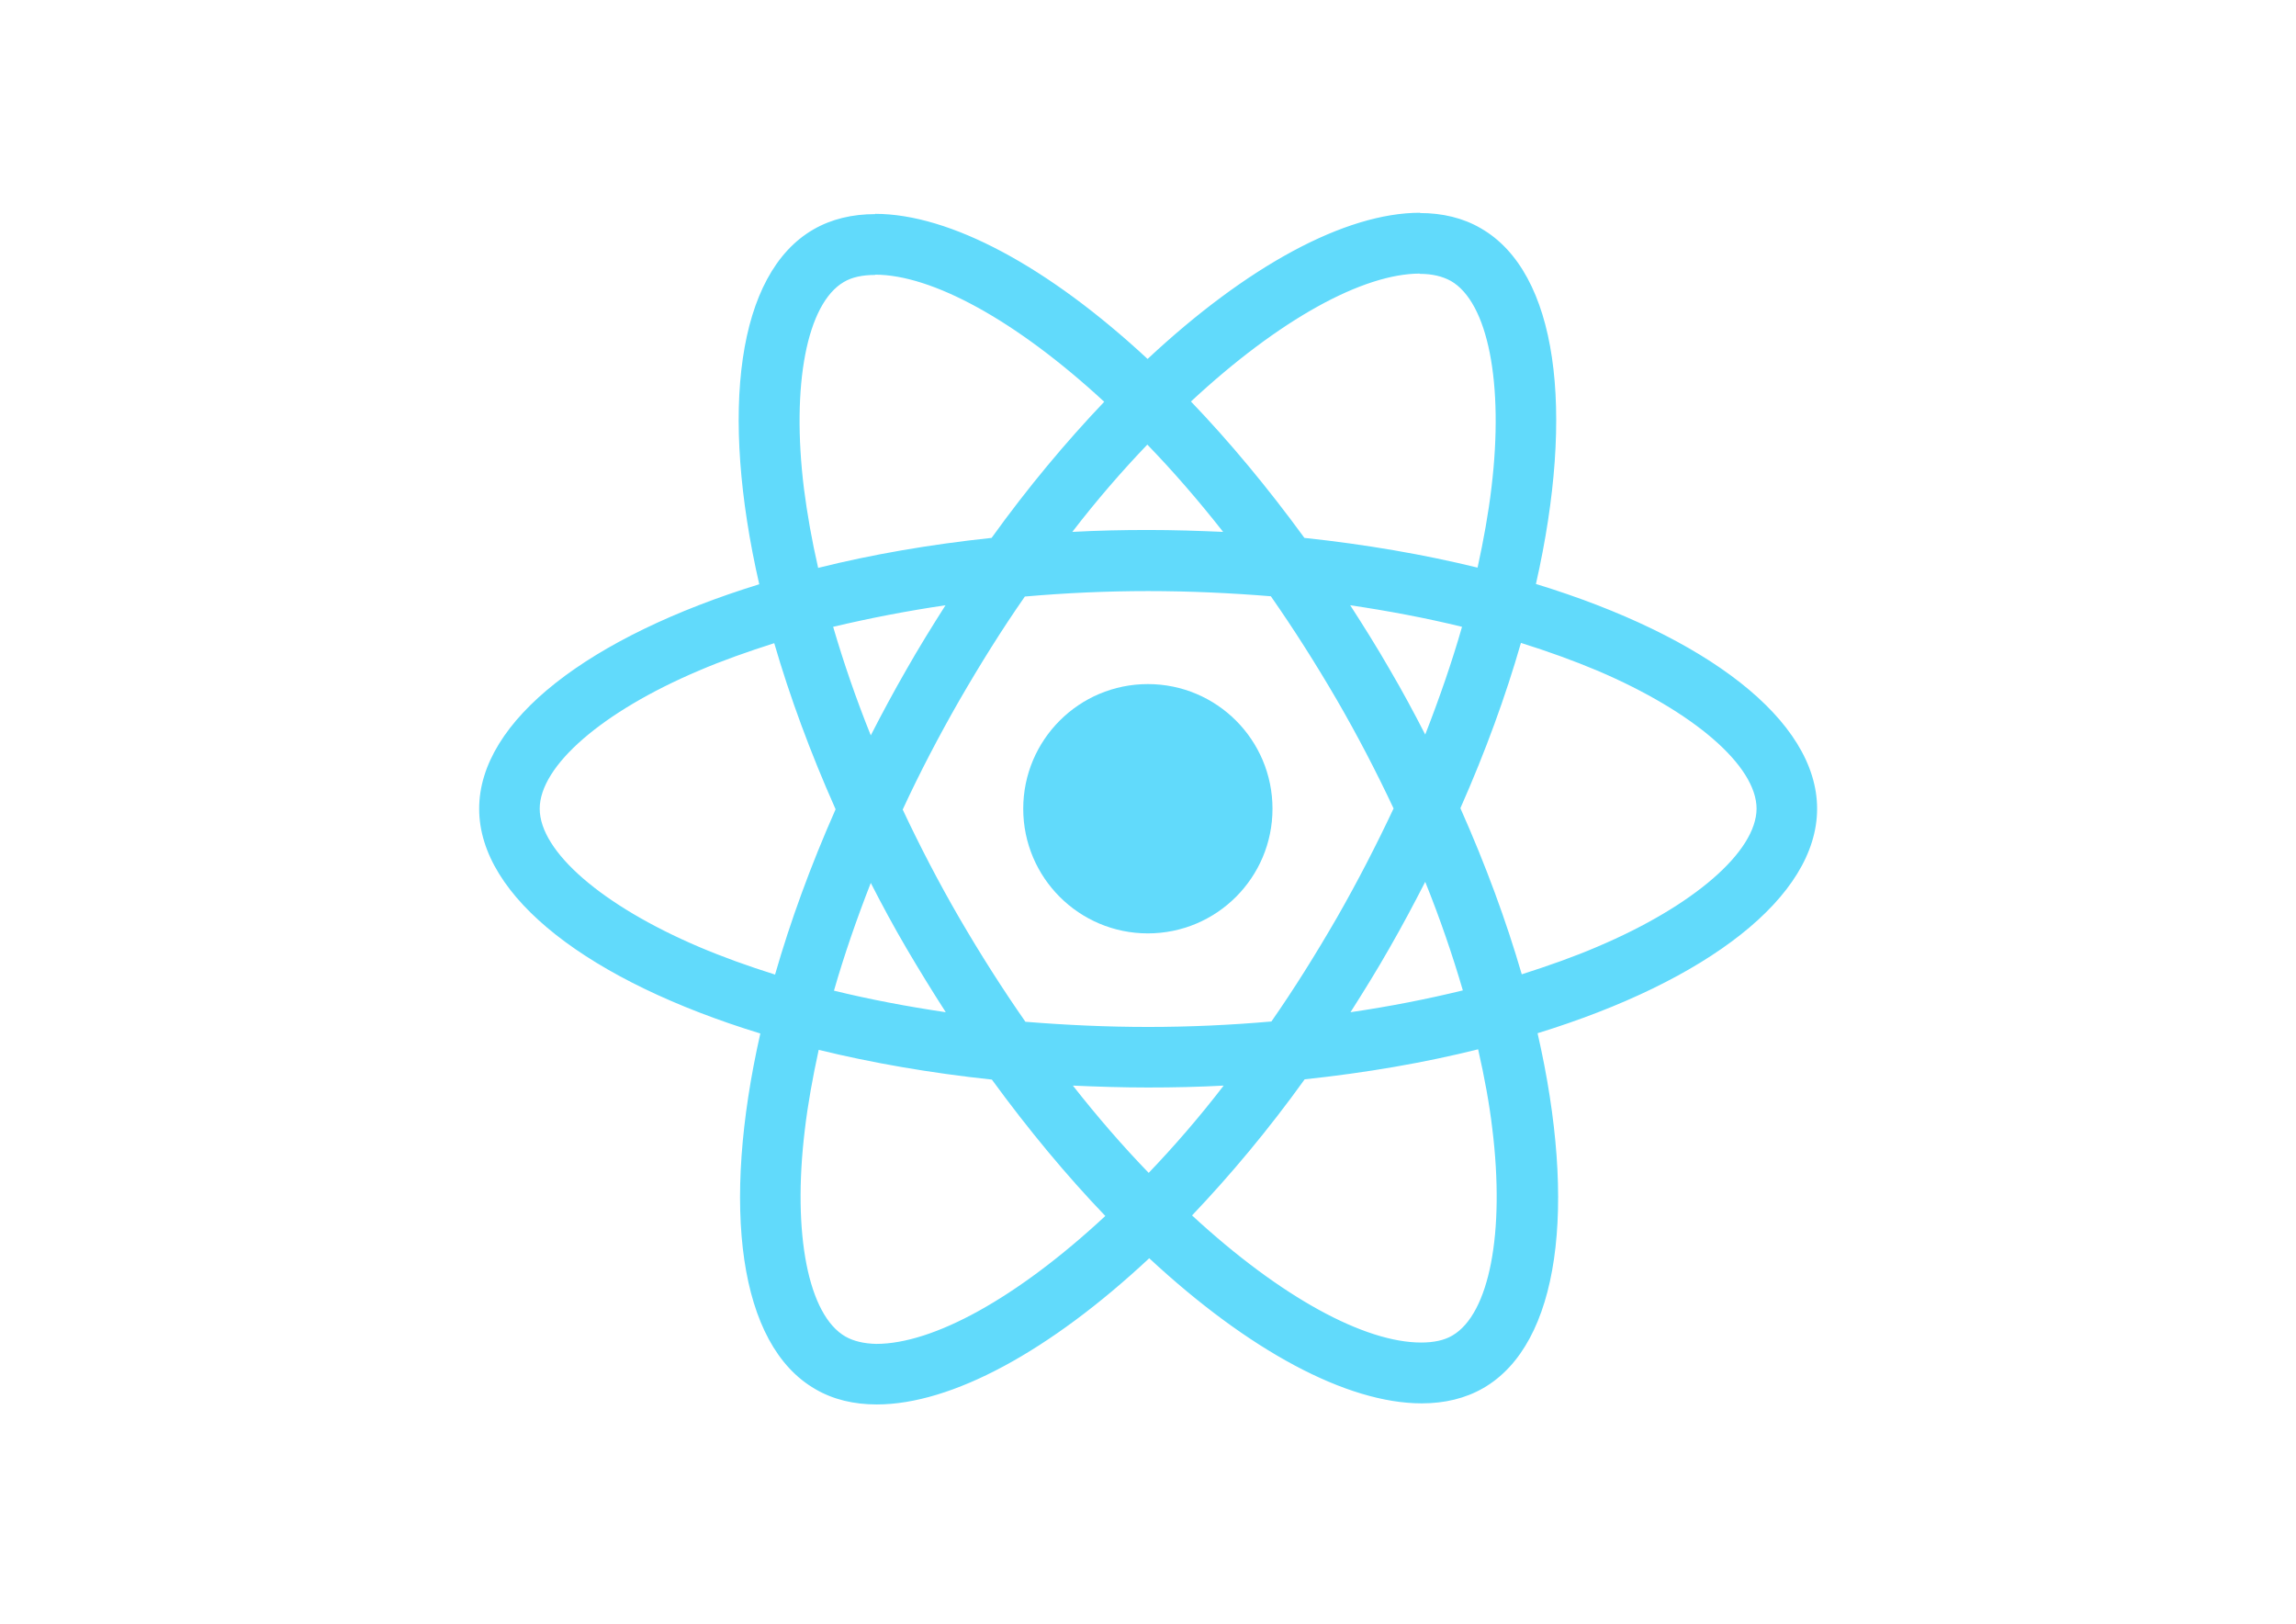
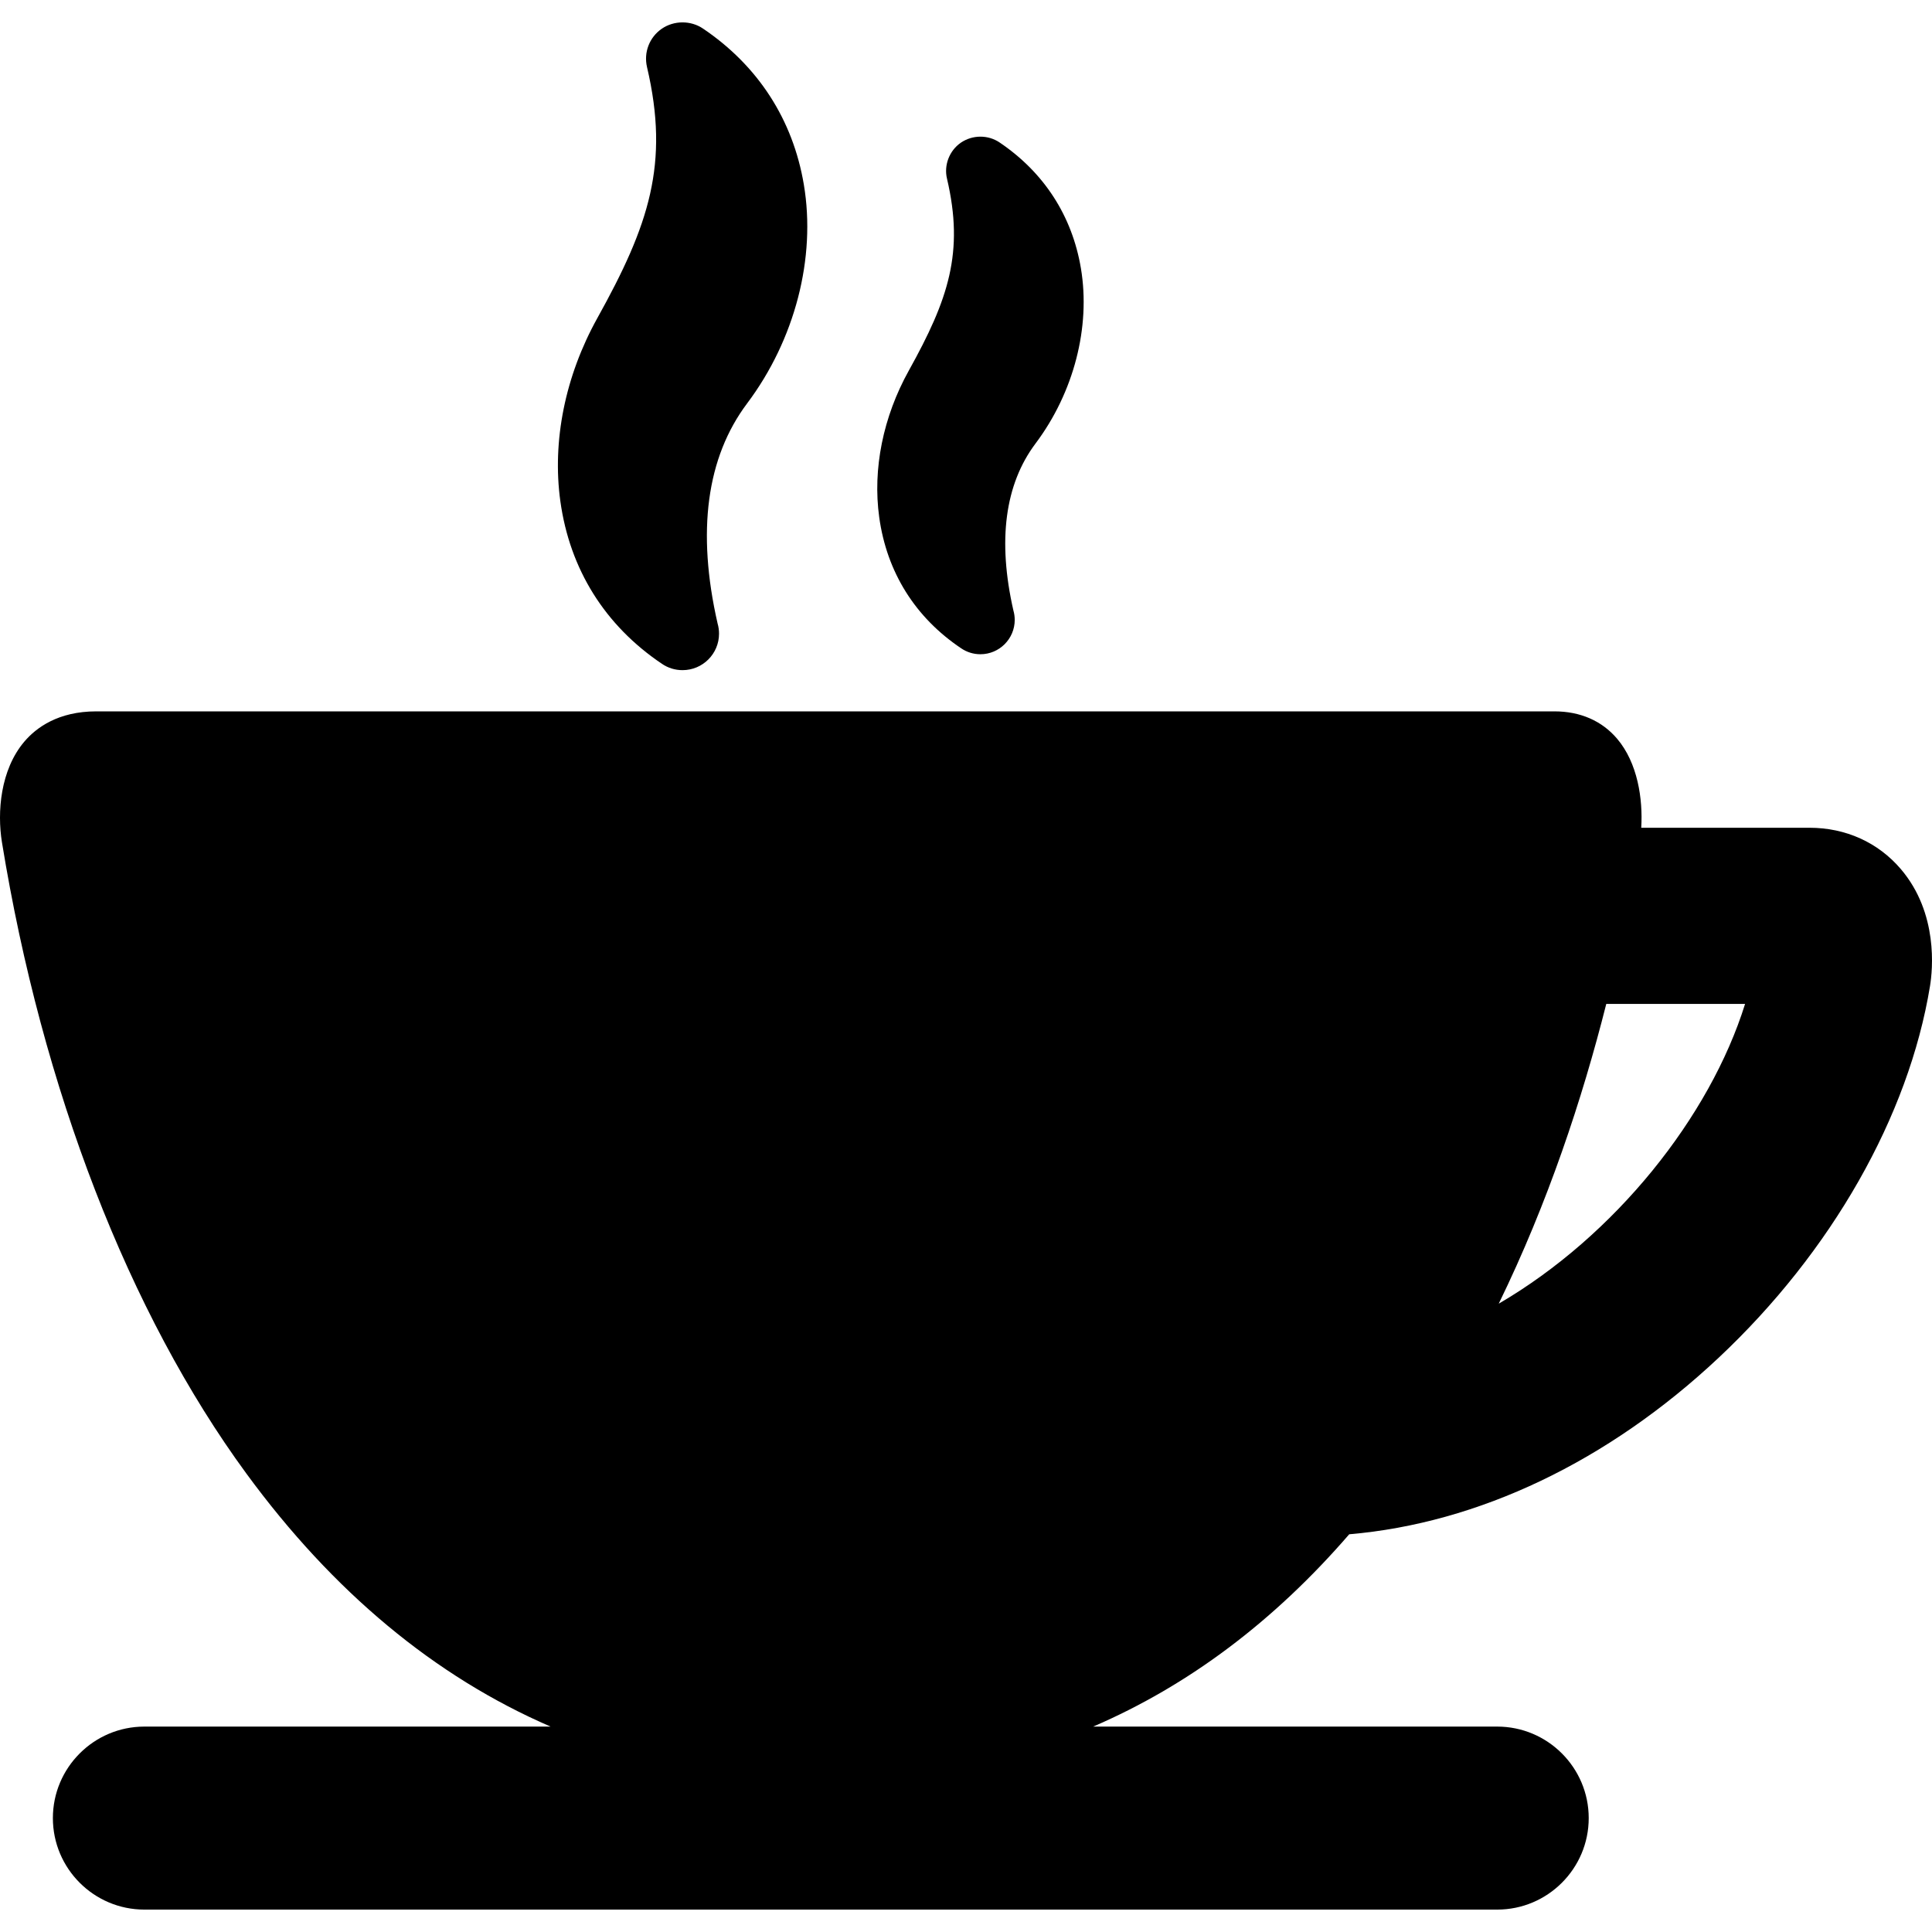
- <svg xmlns="http://www.w3.org/2000/svg" viewBox="0 0 841.9 595.3">
-   <g fill="#61DAFB">
-     <path d="M666.3 296.5c0-32.5-40.7-63.3-103.1-82.4 14.4-63.6 8-114.2-20.2-130.4-6.5-3.8-14.1-5.6-22.4-5.6v22.3c4.6 0 8.3.9 11.4 2.6 13.6 7.8 19.5 37.5 14.9 75.7-1.1 9.4-2.9 19.3-5.1 29.4-19.6-4.8-41-8.5-63.5-10.9-13.5-18.5-27.5-35.3-41.6-50 32.6-30.3 63.2-46.9 84-46.9V78c-27.5 0-63.5 19.6-99.9 53.6-36.4-33.8-72.4-53.2-99.9-53.2v22.3c20.7 0 51.4 16.5 84 46.6-14 14.7-28 31.4-41.3 49.9-22.6 2.4-44 6.1-63.6 11-2.3-10-4-19.7-5.2-29-4.7-38.2 1.1-67.9 14.6-75.8 3-1.8 6.9-2.6 11.5-2.6V78.5c-8.4 0-16 1.8-22.6 5.6-28.1 16.2-34.4 66.7-19.9 130.1-62.2 19.2-102.7 49.9-102.7 82.3 0 32.5 40.7 63.3 103.1 82.4-14.4 63.6-8 114.2 20.2 130.4 6.5 3.8 14.1 5.6 22.5 5.6 27.5 0 63.5-19.6 99.9-53.6 36.4 33.8 72.4 53.2 99.9 53.2 8.4 0 16-1.8 22.6-5.6 28.1-16.2 34.4-66.7 19.9-130.1 62-19.1 102.5-49.9 102.5-82.3zm-130.2-66.7c-3.7 12.9-8.3 26.2-13.5 39.5-4.1-8-8.4-16-13.1-24-4.6-8-9.5-15.8-14.4-23.4 14.2 2.1 27.9 4.7 41 7.9zm-45.8 106.5c-7.8 13.5-15.8 26.3-24.1 38.2-14.9 1.3-30 2-45.2 2-15.1 0-30.2-.7-45-1.9-8.3-11.9-16.4-24.6-24.2-38-7.6-13.1-14.5-26.4-20.8-39.8 6.2-13.4 13.2-26.8 20.7-39.9 7.8-13.5 15.8-26.3 24.1-38.2 14.9-1.3 30-2 45.2-2 15.1 0 30.2.7 45 1.9 8.3 11.9 16.4 24.6 24.2 38 7.6 13.1 14.5 26.4 20.8 39.8-6.3 13.4-13.2 26.8-20.7 39.9zm32.3-13c5.4 13.4 10 26.8 13.8 39.8-13.1 3.2-26.9 5.9-41.2 8 4.9-7.7 9.8-15.6 14.4-23.7 4.6-8 8.9-16.1 13-24.1zM421.2 430c-9.3-9.6-18.6-20.3-27.8-32 9 .4 18.2.7 27.5.7 9.4 0 18.7-.2 27.8-.7-9 11.7-18.3 22.4-27.5 32zm-74.4-58.9c-14.2-2.1-27.9-4.7-41-7.9 3.7-12.9 8.3-26.2 13.5-39.5 4.1 8 8.4 16 13.1 24 4.7 8 9.5 15.8 14.4 23.4zM420.7 163c9.3 9.6 18.6 20.3 27.8 32-9-.4-18.2-.7-27.5-.7-9.4 0-18.7.2-27.8.7 9-11.7 18.3-22.4 27.5-32zm-74 58.9c-4.9 7.7-9.8 15.6-14.4 23.7-4.6 8-8.9 16-13 24-5.4-13.4-10-26.8-13.8-39.8 13.1-3.1 26.9-5.8 41.2-7.9zm-90.5 125.2c-35.4-15.1-58.3-34.9-58.3-50.6 0-15.7 22.9-35.6 58.3-50.6 8.6-3.7 18-7 27.7-10.1 5.7 19.6 13.2 40 22.5 60.9-9.2 20.8-16.6 41.1-22.2 60.6-9.9-3.1-19.3-6.5-28-10.2zM310 490c-13.6-7.8-19.5-37.5-14.9-75.7 1.1-9.4 2.9-19.3 5.1-29.4 19.6 4.8 41 8.5 63.5 10.9 13.5 18.5 27.5 35.3 41.6 50-32.6 30.3-63.2 46.9-84 46.9-4.5-.1-8.3-1-11.3-2.7zm237.2-76.2c4.7 38.2-1.1 67.9-14.6 75.8-3 1.8-6.9 2.6-11.5 2.6-20.7 0-51.4-16.5-84-46.6 14-14.7 28-31.4 41.3-49.9 22.6-2.4 44-6.1 63.6-11 2.3 10.1 4.1 19.8 5.2 29.1zm38.5-66.7c-8.6 3.7-18 7-27.7 10.1-5.7-19.6-13.2-40-22.5-60.9 9.2-20.8 16.6-41.1 22.2-60.6 9.9 3.1 19.3 6.5 28.1 10.2 35.4 15.1 58.3 34.9 58.3 50.6-.1 15.7-23 35.6-58.4 50.6zM320.8 78.4z" />
-     <circle cx="420.9" cy="296.5" r="45.7" />
-     <path d="M520.5 78.1z" />
+ <svg xmlns="http://www.w3.org/2000/svg" fill="#000000" height="800px" width="800px" version="1.1" id="Capa_1" viewBox="0 0 329.013 329.013" xml:space="preserve">
+   <g>
+     <path d="M112.739,113.054c1.027,0.7,2.232,1.07,3.486,1.07h0.015c3.424,0,6.209-2.784,6.209-6.206c0-0.594-0.083-1.179-0.247-1.746   c-3.575-15.656-1.881-28.265,5.034-37.478c8.149-10.857,11.758-24.788,9.655-37.264c-1.857-11.056-7.801-20.246-17.184-26.571   c-2.077-1.405-4.932-1.394-7.003,0.031c-2.112,1.456-3.103,4.014-2.521,6.531c3.86,16.472,0.35,26.907-8.453,42.743   c-5.482,9.86-7.721,20.937-6.305,31.189C97.029,96.947,103.025,106.532,112.739,113.054z" />
+     <path d="M163.669,110.396c0.972,0.666,2.108,1.018,3.285,1.018h0.008c3.221,0,5.842-2.622,5.842-5.844   c0-0.547-0.076-1.088-0.228-1.614c-2.711-11.915-1.443-21.478,3.768-28.423c6.525-8.689,9.414-19.853,7.728-29.861   c-1.497-8.906-6.286-16.311-13.847-21.411c-1.946-1.314-4.581-1.334-6.599,0.04c-1.965,1.363-2.908,3.84-2.354,6.134   c2.942,12.548,0.247,20.534-6.505,32.676c-4.387,7.891-6.176,16.761-5.039,24.974C151.018,97.427,155.851,105.151,163.669,110.396z   " />
+     <path d="M323.73,148.029c-3.87-4.556-9.403-7.065-15.581-7.065h-28.652c0.298-4.912-0.606-11.039-4.108-15.162   c-2.589-3.048-6.278-4.659-10.669-4.659H16.389c-6.5,0-10.245,2.799-12.241,5.147c-4.089,4.808-4.652,12.008-3.817,17.143   c6.84,42.023,21.617,80.197,41.611,107.489c14.797,20.199,32.133,34.593,51.817,43.11H24.588c-8.593,0-15.583,6.991-15.583,15.583   s6.991,15.583,15.583,15.583h230.381c8.593,0,15.584-6.991,15.584-15.583s-6.991-15.583-15.584-15.583h-68.806   c16.21-6.979,30.778-17.913,43.604-32.749c21.998-1.884,44.091-12.389,62.912-30.063c19.245-18.071,32.363-41.139,35.993-63.286   C329.127,165.163,330.112,155.541,323.73,148.029z M255.23,222.011c8.363-17.15,14.22-34.841,18.313-51.047h23.638   C291.181,190.207,275.035,210.463,255.23,222.011z" />
  </g>
</svg>
